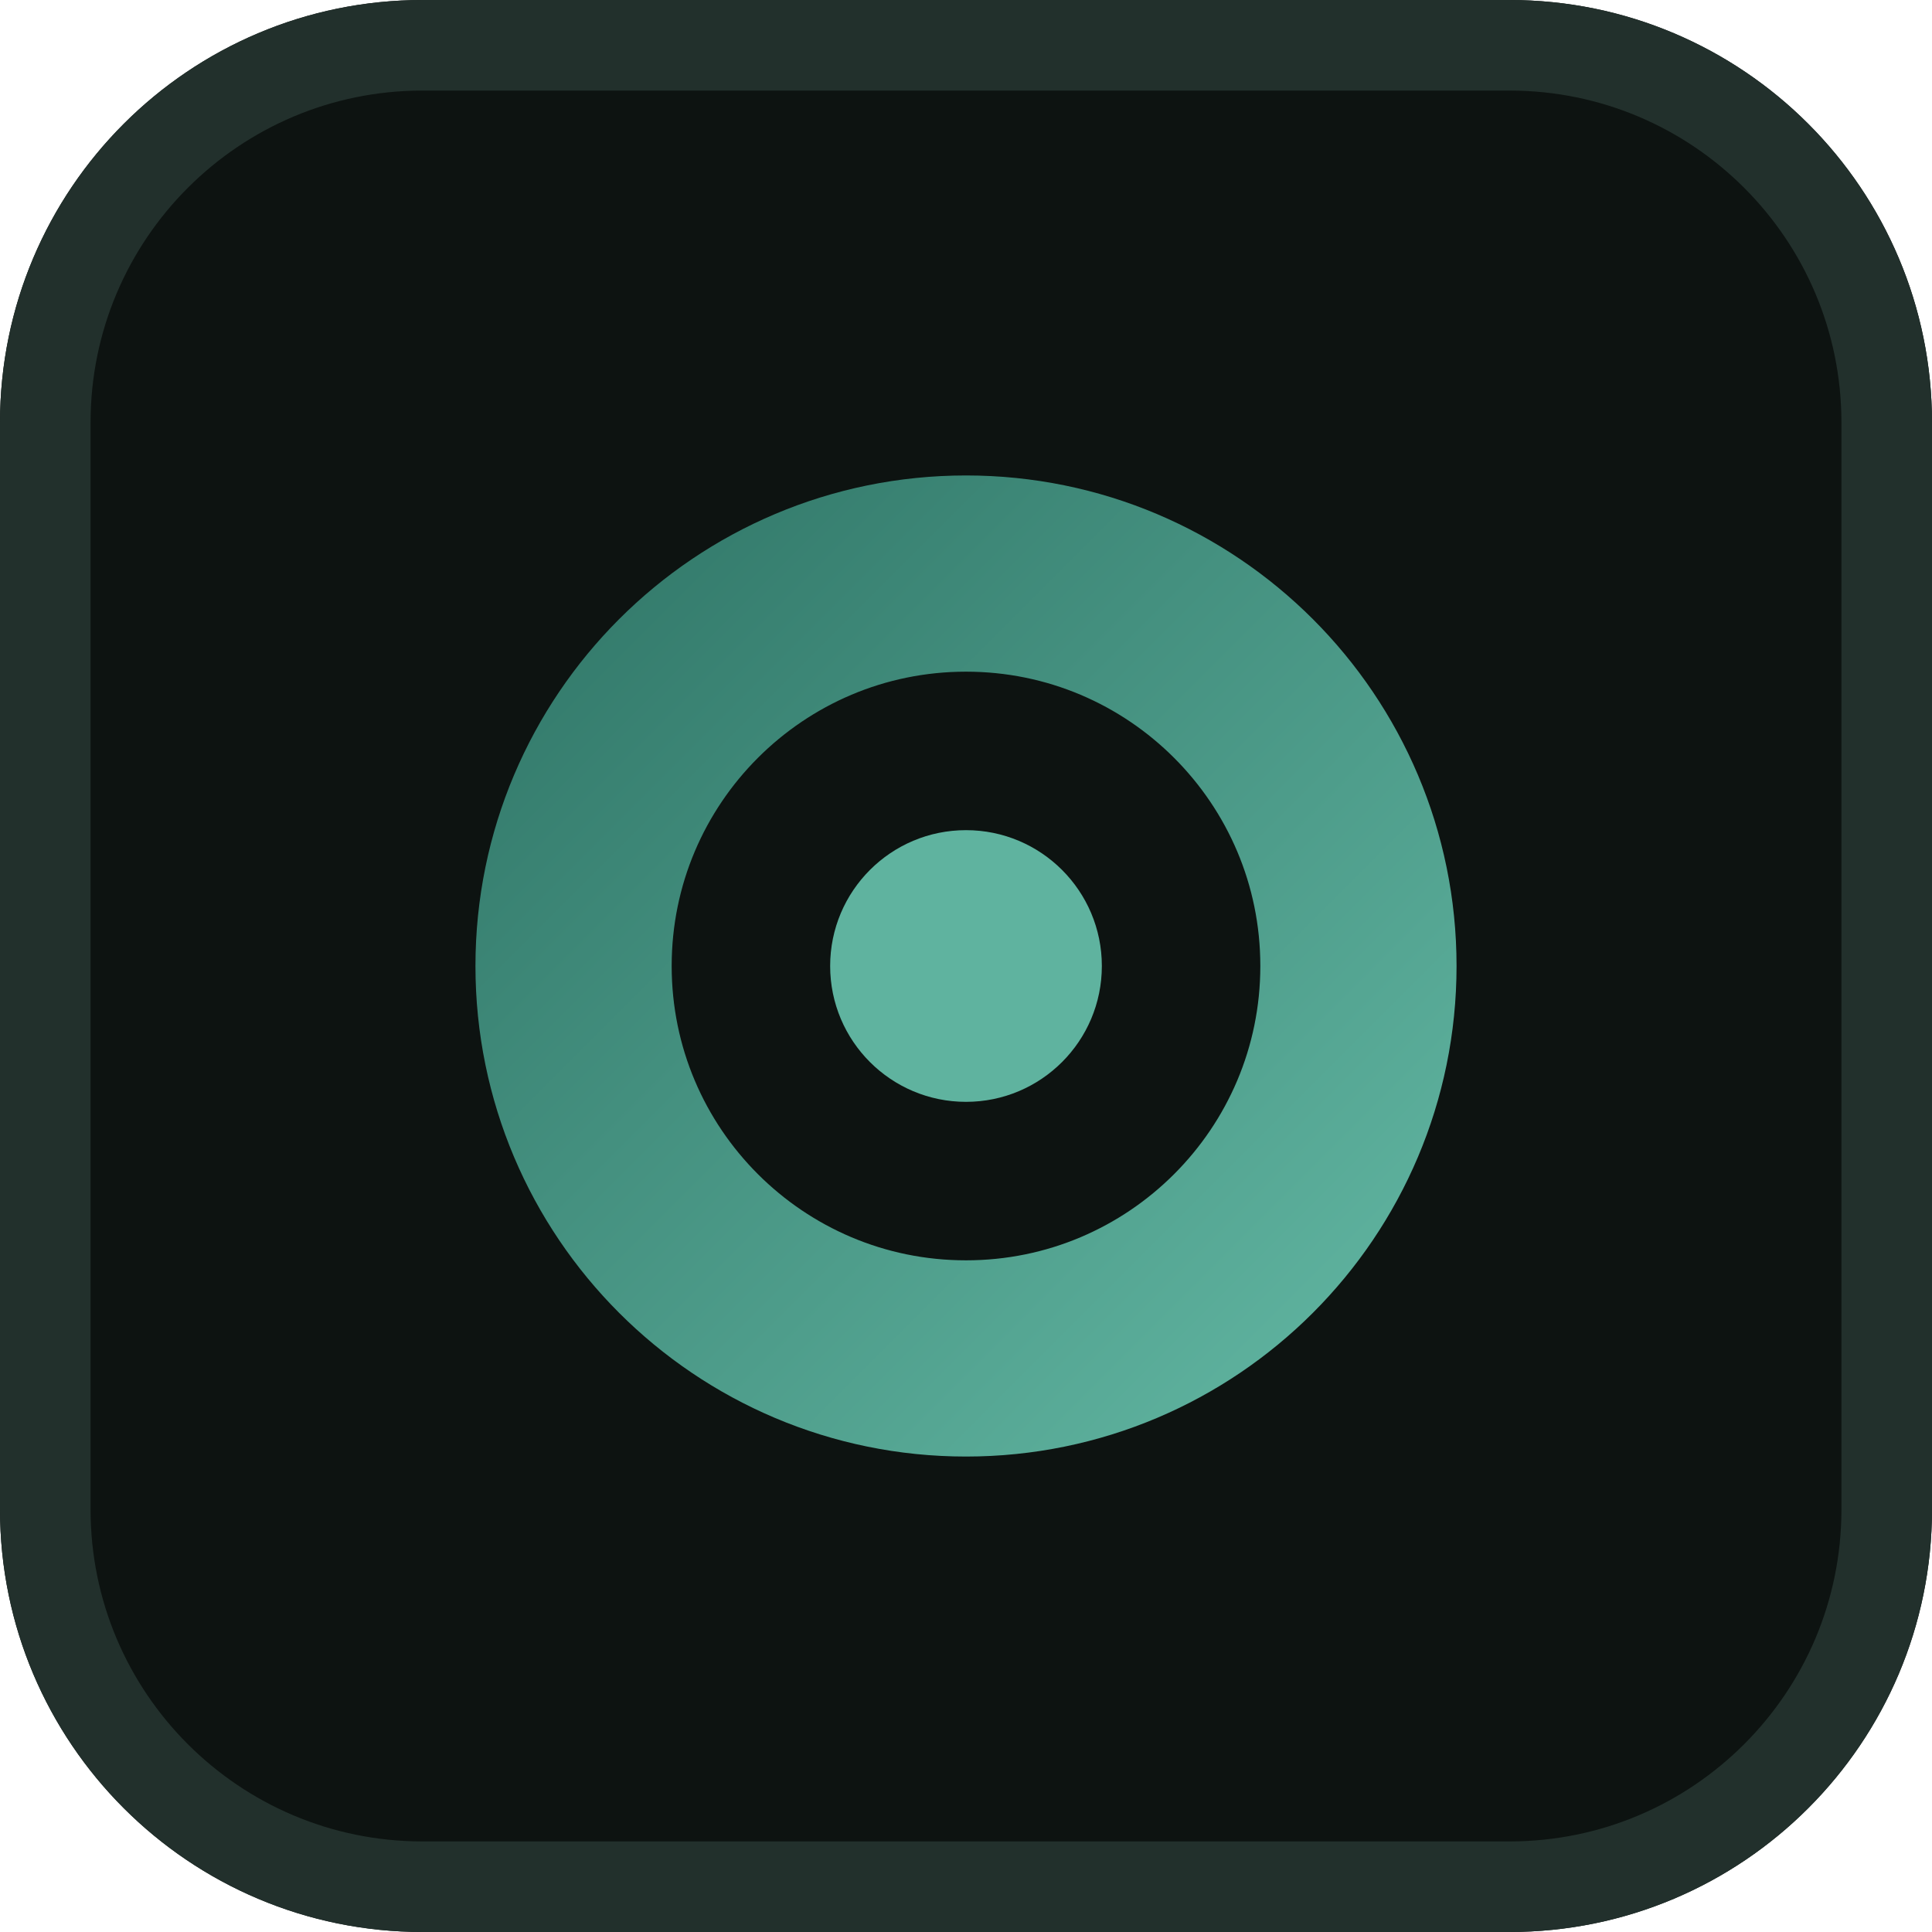
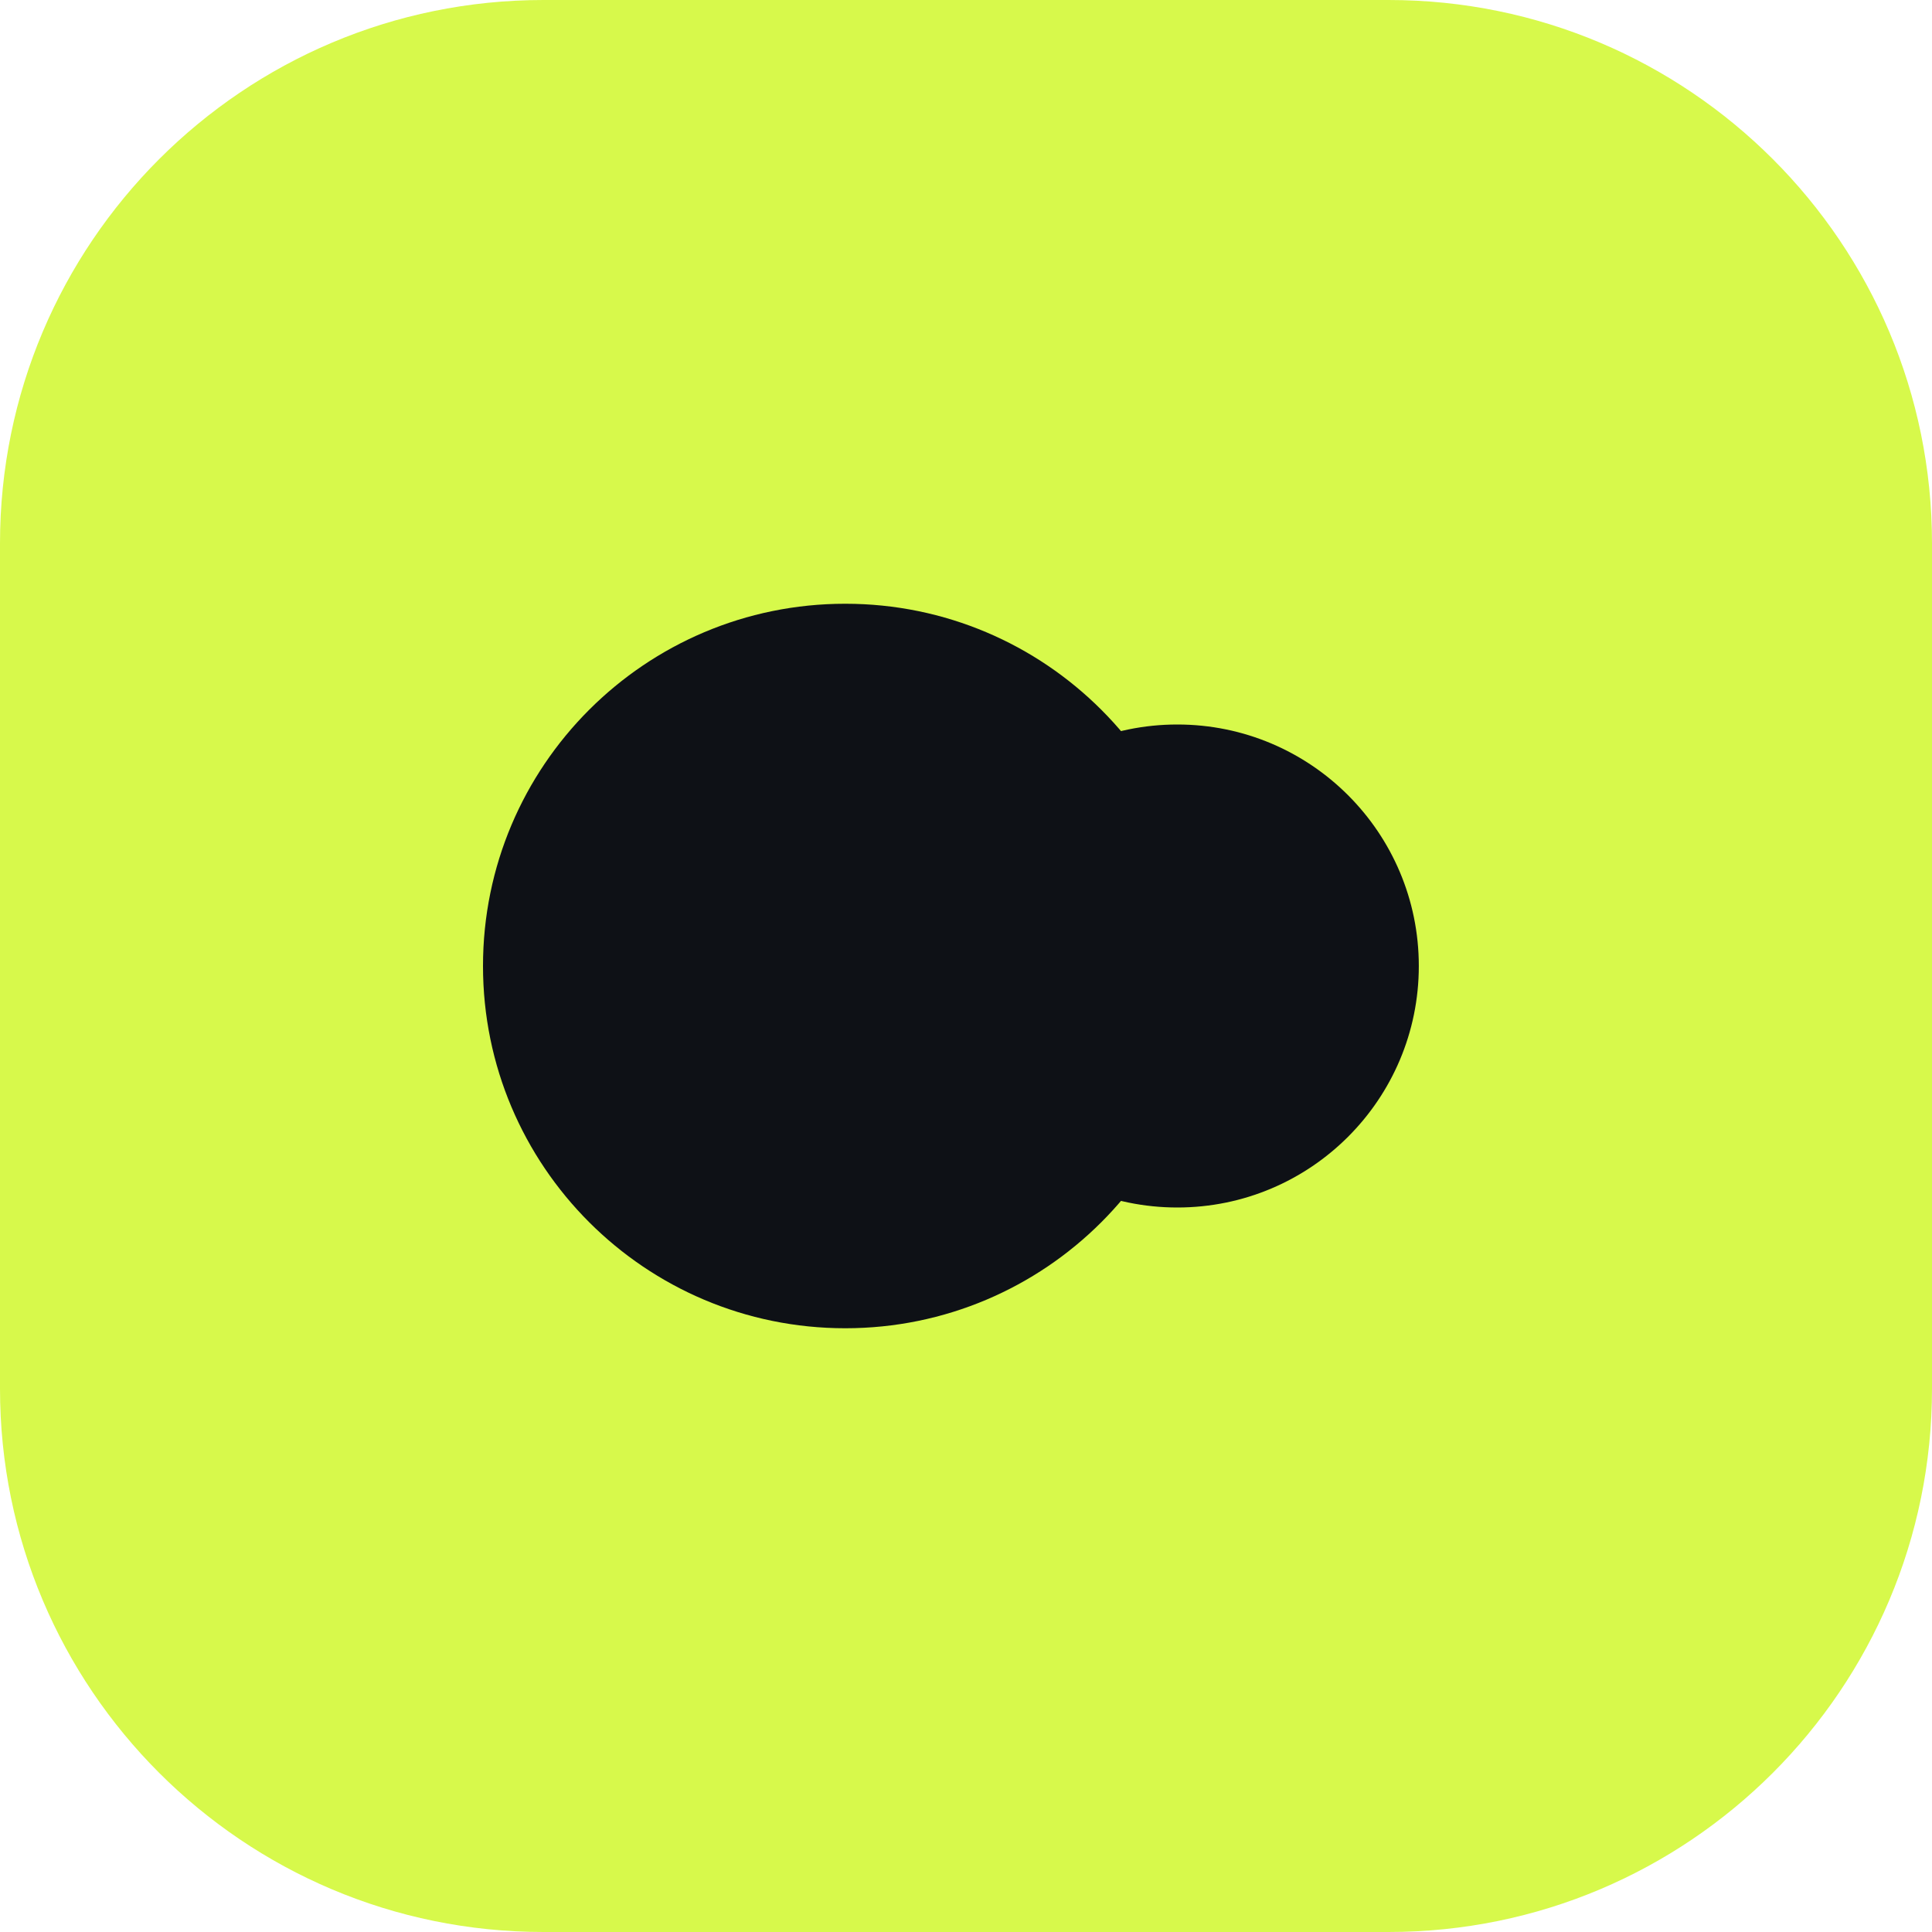
<svg xmlns="http://www.w3.org/2000/svg" viewBox="0 0 64 64">
-   <defs>
-     <linearGradient id="g" x1="0" y1="0" x2="1" y2="1">
-       <stop offset="0" stop-color="#337a6b" />
-       <stop offset="1" stop-color="#5fb39f" />
-     </linearGradient>
-   </defs>
-   <rect width="64" height="64" rx="14" fill="#0d1311" />
-   <rect x="1.5" y="1.5" width="61" height="61" rx="12.5" fill="none" stroke="#22302c" stroke-width="3" />
-   <circle cx="32" cy="32" r="13" fill="none" stroke="url(#g)" stroke-width="6.5" />
-   <circle cx="32" cy="32" r="4.5" fill="#5fb39f" />
+   <rect width="64" height="64" rx="18" fill="#D7F94B" />
+   <circle cx="28" cy="32" r="12" fill="#0E1116" />
+   <circle cx="39" cy="32" r="8" fill="#0E1116" />
</svg>
